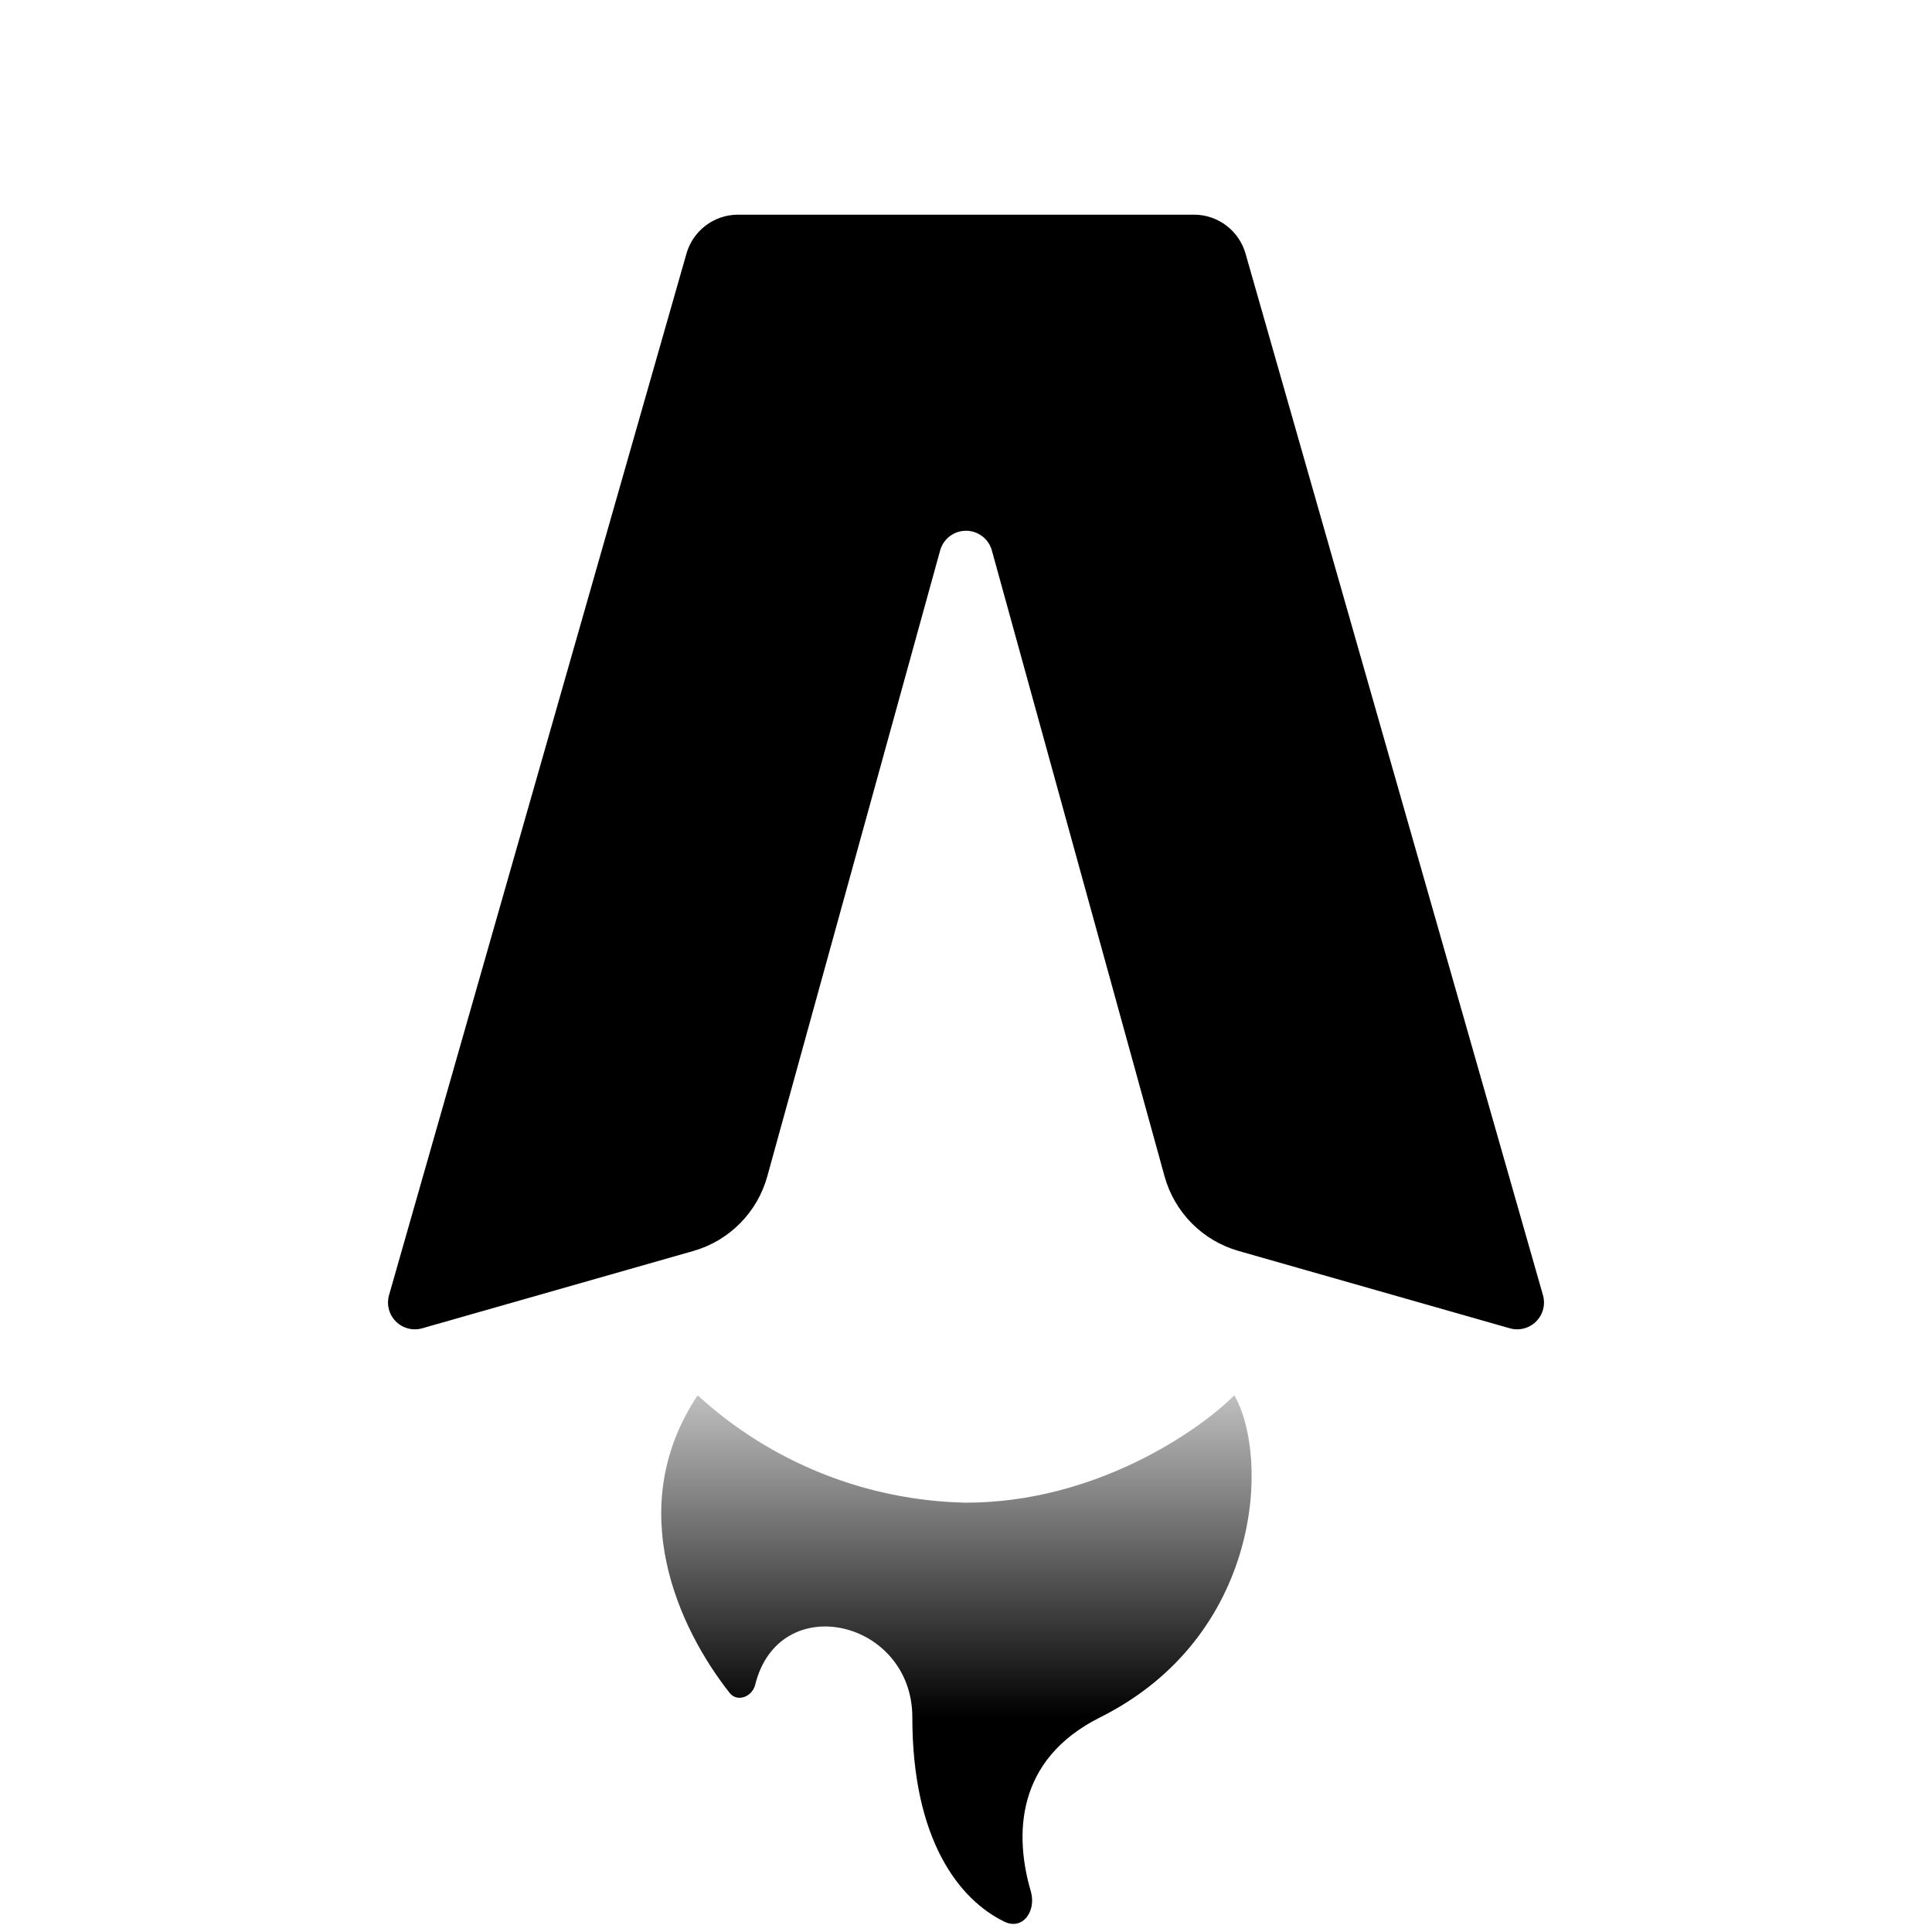
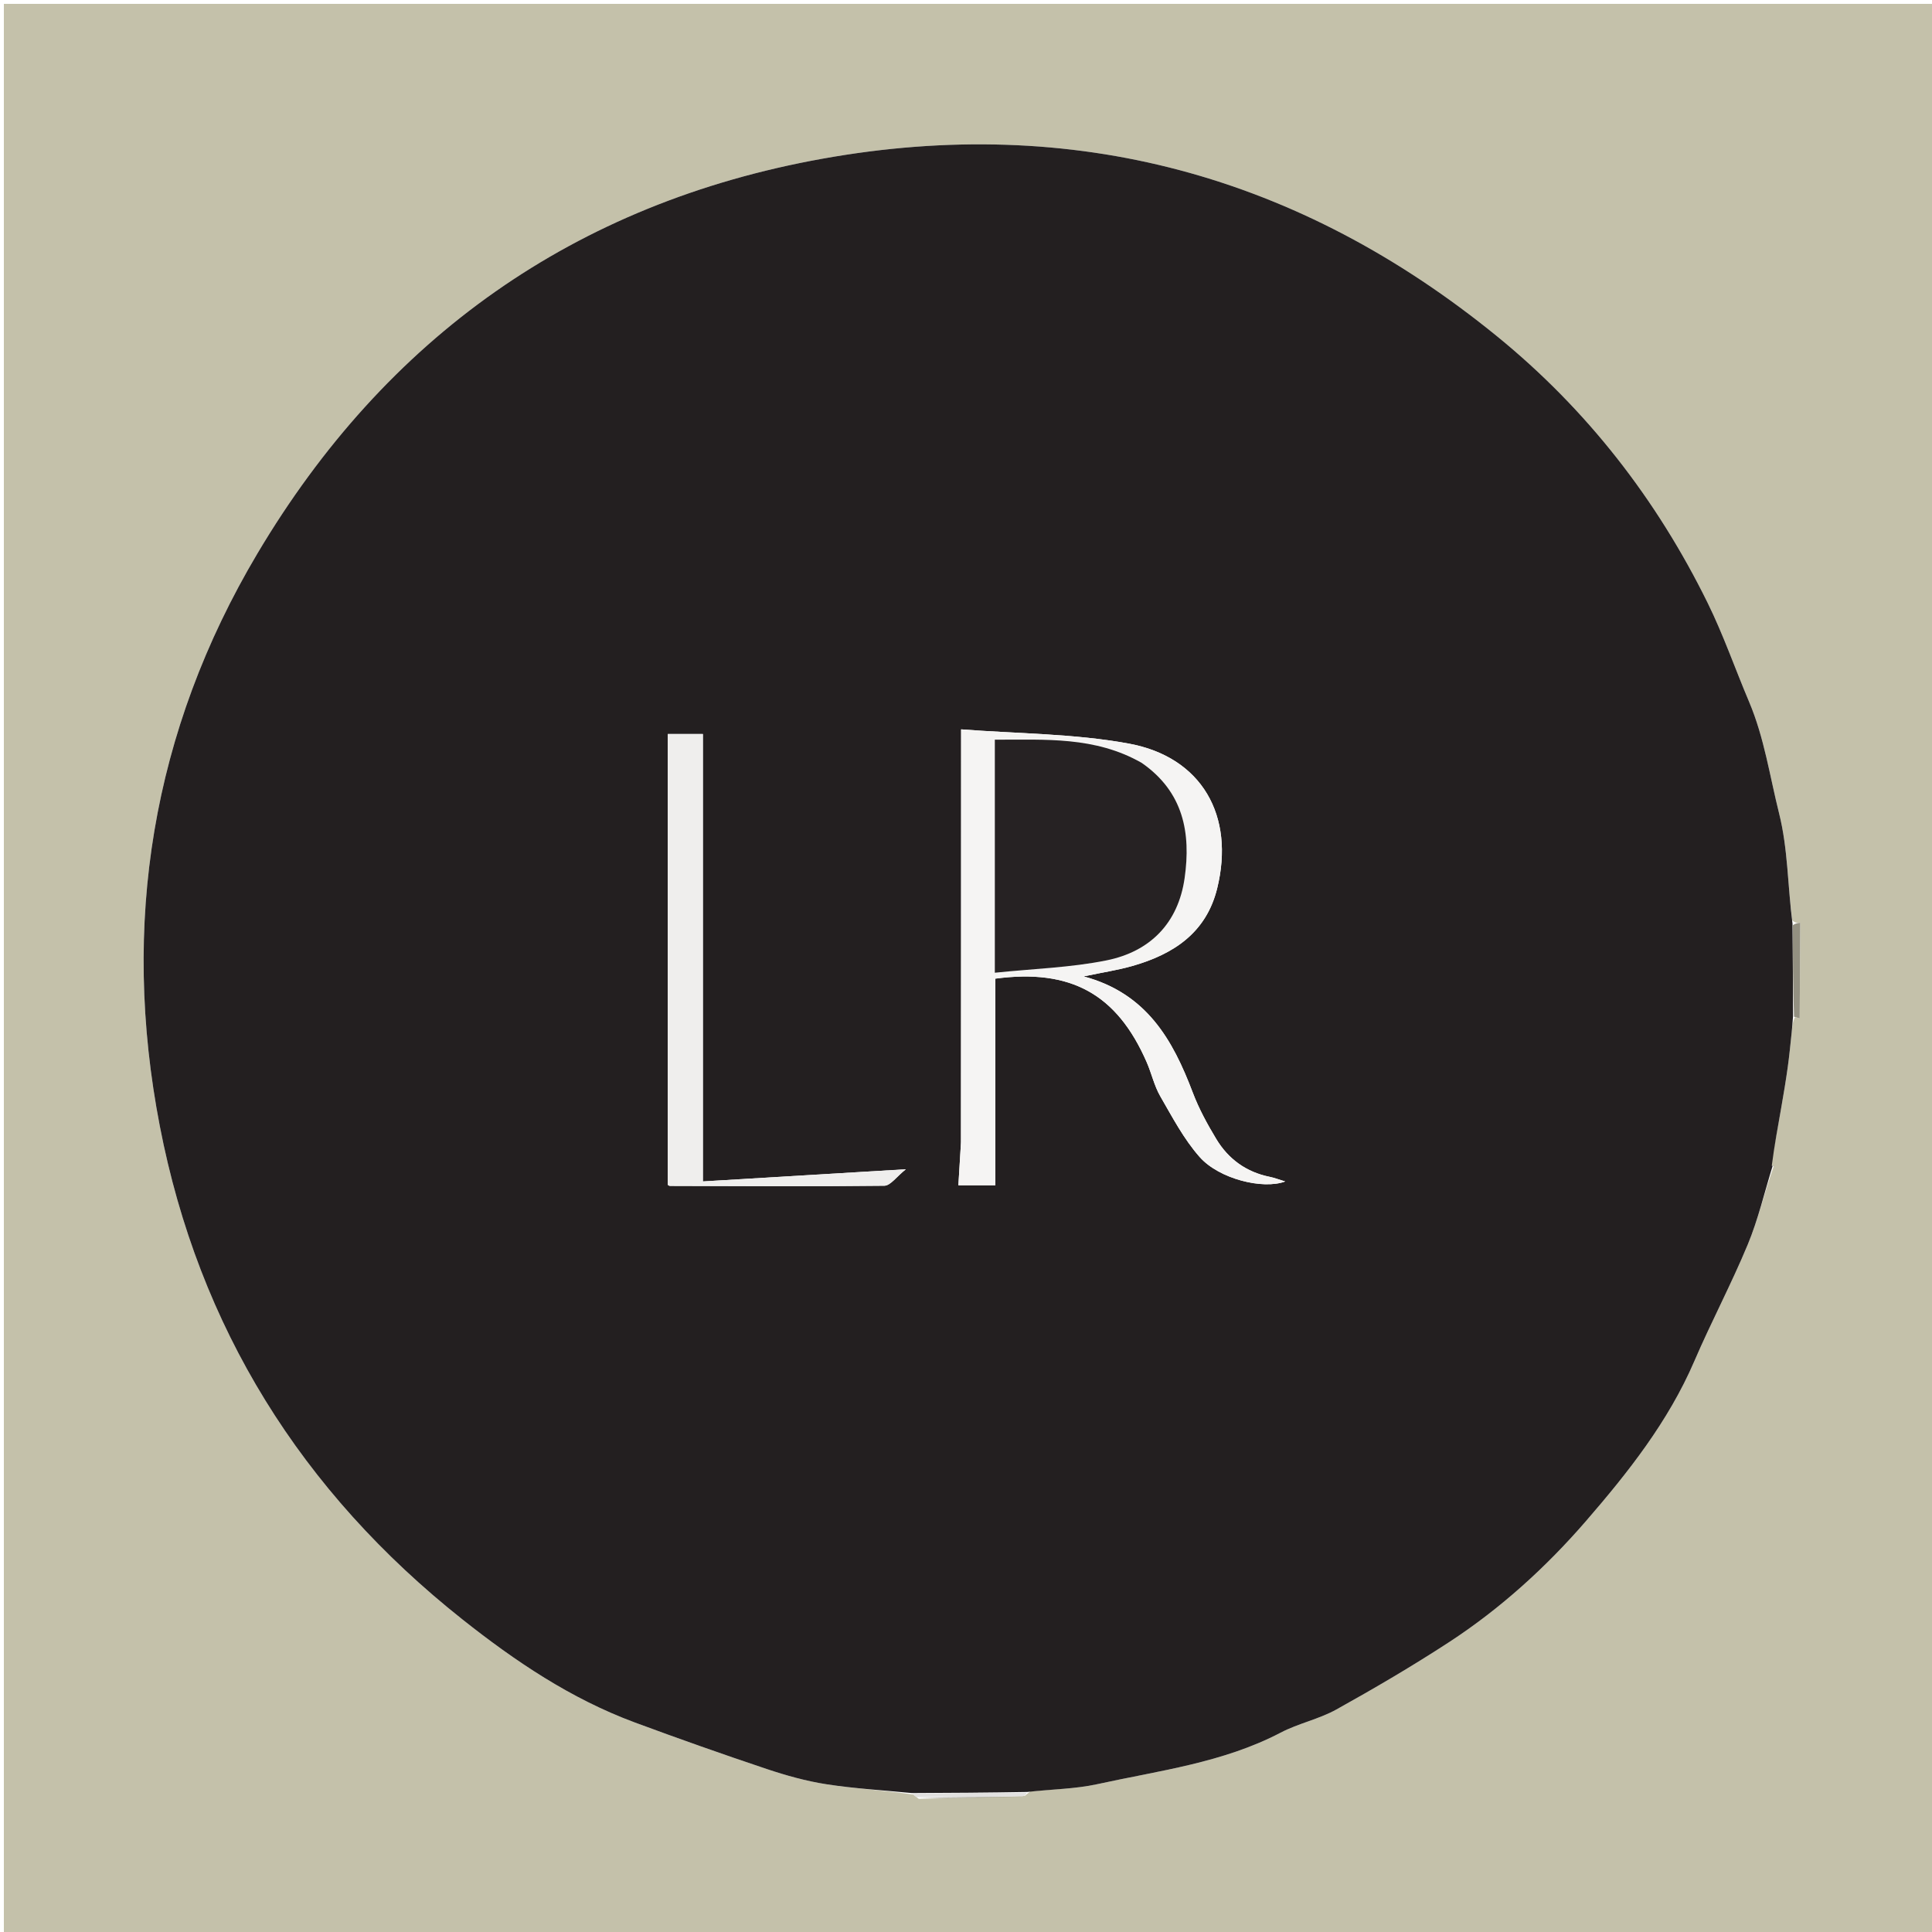
- <svg xmlns="http://www.w3.org/2000/svg" fill="none" viewBox="0 0 36 36">
-   <path fill="#000" d="M22.25 4h-8.5a1 1 0 0 0-.96.73l-5.54 19.4a.5.5 0 0 0 .62.62l5.05-1.44a2 2 0 0 0 1.38-1.4l3.22-11.66a.5.5 0 0 1 .96 0l3.22 11.67a2 2 0 0 0 1.38 1.39l5.05 1.44a.5.5 0 0 0 .62-.62l-5.54-19.4a1 1 0 0 0-.96-.73Z" />
-   <path fill="url(#gradient)" d="M18 28a7.63 7.63 0 0 1-5-2c-1.4 2.1-.35 4.35.6 5.55.14.17.41.07.47-.15.44-1.8 2.93-1.22 2.93.6 0 2.28.87 3.4 1.72 3.81.34.16.59-.2.49-.56-.31-1.05-.29-2.46 1.29-3.25 3-1.5 3.17-4.83 2.5-6-.67.67-2.6 2-5 2Z" />
-   <defs>
-     <linearGradient id="gradient" x1="16" x2="16" y1="32" y2="24" gradientUnits="userSpaceOnUse">
-       <stop stop-color="#000" />
-       <stop offset="1" stop-color="#000" stop-opacity="0" />
-     </linearGradient>
-   </defs>
-   <style>
-     @media (prefers-color-scheme:dark){:root{filter:invert(100%)}}
-   </style>
+ <svg xmlns="http://www.w3.org/2000/svg" version="1.1" id="Layer_1" x="0px" y="0px" width="100%" viewBox="0 0 500 500" enable-background="new 0 0 500 500" xml:space="preserve">
+   <path fill="#C4C1AA" opacity="1" stroke="none" d=" M283,501   C188.667,501 94.833,501 1,501   C1,334.333 1,167.667 1,1   C167.667,1 334.333,1 501,1   C501,167.667 501,334.333 501,501   C428.5,501 356,501 283,501  M237.791,465.551   C246.84,465.379 255.889,465.207 265.308,464.72   C265.539,464.494 265.772,464.269 266.65,463.61   C272.421,463.025 278.312,462.987 283.94,461.751   C300.01,458.222 316.516,456.21 331.433,448.407   C336.029,446.003 341.337,444.93 345.856,442.415   C355.766,436.902 365.574,431.156 375.066,424.959   C388.344,416.29 400.118,405.585 410.412,393.696   C421.323,381.095 431.763,367.91 438.484,352.284   C442.86,342.113 448.08,332.301 452.32,322.077   C455.033,315.533 456.649,308.533 459.016,301.897   C459.063,301.85 459.11,301.803 459.158,301.755   C459.05,301.779 458.942,301.804 458.276,301.551   C459.191,296.537 460.131,291.528 461.01,286.508   C461.612,283.078 462.185,279.641 462.666,276.192   C463.085,273.191 463.368,270.17 463.687,267.156   C463.833,265.781 463.921,264.4 464.55,263.223   C464.953,263.337 465.355,263.451 465.757,263.566   C465.807,255.317 465.857,247.068 465.907,238.819   C465.279,238.875 464.651,238.931 463.833,238.188   C462.614,228.981 462.734,219.711 460.429,210.504   C458.004,200.823 456.595,190.905 452.661,181.617   C449.053,173.097 446.013,164.305 441.936,156.02   C428.729,129.181 410.685,105.973 387.482,87.068   C336.274,45.345 277.832,29.394 212.811,41.08   C148.732,52.596 99.863,87.321 66.65,143.19   C39.314,189.172 31.25,239.164 41.368,291.473   C51.436,343.522 78.009,386.072 119.664,419.097   C133.379,429.971 147.773,439.656 164.283,445.772   C175.59,449.961 186.966,453.978 198.4,457.808   C203.452,459.5 208.658,460.956 213.911,461.768   C221.214,462.896 228.625,463.318 236.345,464.424   C236.613,464.645 236.88,464.866 237.791,465.551  z" />
+   <path fill="#231F20" opacity="1" stroke="none" d=" M235.991,464.042   C228.625,463.318 221.214,462.896 213.911,461.768   C208.658,460.956 203.452,459.5 198.4,457.808   C186.966,453.978 175.59,449.961 164.283,445.772   C147.773,439.656 133.379,429.971 119.664,419.097   C78.009,386.072 51.436,343.522 41.368,291.473   C31.25,239.164 39.314,189.172 66.65,143.19   C99.863,87.321 148.732,52.596 212.811,41.08   C277.832,29.394 336.274,45.345 387.482,87.068   C410.685,105.973 428.729,129.181 441.936,156.02   C446.013,164.305 449.053,173.097 452.661,181.617   C456.595,190.905 458.004,200.823 460.429,210.504   C462.734,219.711 462.614,228.981 463.899,239.056   C463.988,247.623 464.012,255.322 464.035,263.021   C463.921,264.4 463.833,265.781 463.687,267.156   C463.368,270.17 463.085,273.191 462.666,276.192   C462.185,279.641 461.612,283.078 461.01,286.508   C460.131,291.528 459.191,296.537 458.536,301.667   C458.795,301.783 458.757,301.737 458.757,301.737   C456.649,308.533 455.033,315.533 452.32,322.077   C448.08,332.301 442.86,342.113 438.484,352.284   C431.763,367.91 421.323,381.095 410.412,393.696   C400.118,405.585 388.344,416.29 375.066,424.959   C365.574,431.156 355.766,436.902 345.856,442.415   C341.337,444.93 336.029,446.003 331.433,448.407   C316.516,456.21 300.01,458.222 283.94,461.751   C278.312,462.987 272.421,463.025 265.863,463.756   C255.381,463.949 245.686,463.995 235.991,464.042  M248.689,295.883   C248.471,299.48 248.252,303.077 248.029,306.748   C251.618,306.748 254.69,306.748 257.601,306.748   C257.601,288.742 257.601,271 257.601,253.272   C277.127,250.658 289.076,257.26 296.773,274.914   C298.034,277.805 298.713,280.999 300.273,283.7   C303.404,289.122 306.379,294.813 310.485,299.448   C315.493,305.1 326.832,307.928 332.613,305.76   C330.902,305.243 329.78,304.803 328.616,304.568   C322.545,303.344 317.906,299.977 314.768,294.774   C312.461,290.948 310.282,286.961 308.702,282.797   C303.532,269.164 296.803,257.073 280.432,252.69   C285.395,251.649 289.264,251.072 292.995,250.011   C303.634,246.983 312.159,241.471 315.006,229.901   C319.619,211.151 311.065,195.905 292.091,192.431   C277.819,189.818 263.058,189.873 248.737,188.757   C248.737,225.052 248.737,260.002 248.689,295.883  M181.905,242.5   C181.905,225.058 181.905,207.616 181.905,189.962   C179.165,189.962 176.077,189.962 172.825,189.962   C172.825,228.956 172.825,267.709 172.825,306.623   C172.831,306.626 173.112,306.91 173.394,306.91   C191.885,306.963 210.377,307.085 228.866,306.863   C230.456,306.843 232.018,304.524 234.438,302.603   C215.85,303.718 199.037,304.726 181.905,305.754   C181.905,284.11 181.905,263.805 181.905,242.5  z" />
+   <path fill="#939081" opacity="1" stroke="none" d=" M464.293,263.122   C464.012,255.322 463.988,247.623 463.994,239.455   C464.651,238.931 465.279,238.875 465.907,238.819   C465.857,247.068 465.807,255.317 465.757,263.566   C465.355,263.451 464.953,263.337 464.293,263.122  z" />
+   <path fill="#E2E1E0" opacity="1" stroke="none" d=" M236.168,464.233   C245.686,463.995 255.381,463.949 265.541,463.974   C265.772,464.269 265.539,464.494 264.661,464.898   C255.059,465.079 246.104,465.083 237.148,465.087   C236.88,464.866 236.613,464.645 236.168,464.233  z" />
+   <path fill="#8F8C7D" opacity="1" stroke="none" d=" M237.47,465.319   C246.104,465.083 255.059,465.079 264.477,465.055   C255.889,465.207 246.84,465.379 237.47,465.319  z" />
+   <path fill="#231F20" opacity="1" stroke="none" d=" M458.814,301.805   C458.942,301.804 459.05,301.779 459.158,301.755   C459.11,301.803 459.063,301.85 458.887,301.817   C458.757,301.737 458.795,301.783 458.814,301.805  z" />
+   <path fill="#F5F4F3" opacity="1" stroke="none" d=" M248.713,295.418   C248.737,260.002 248.737,225.052 248.737,188.757   C263.058,189.873 277.819,189.818 292.091,192.431   C311.065,195.905 319.619,211.151 315.006,229.901   C312.159,241.471 303.634,246.983 292.995,250.011   C289.264,251.072 285.395,251.649 280.432,252.69   C296.803,257.073 303.532,269.164 308.702,282.797   C310.282,286.961 312.461,290.948 314.768,294.774   C317.906,299.977 322.545,303.344 328.616,304.568   C329.78,304.803 330.902,305.243 332.613,305.76   C326.832,307.928 315.493,305.1 310.485,299.448   C306.379,294.813 303.404,289.122 300.273,283.7   C298.713,280.999 298.034,277.805 296.773,274.914   C289.076,257.26 277.127,250.658 257.601,253.272   C257.601,271 257.601,288.742 257.601,306.748   C254.69,306.748 251.618,306.748 248.029,306.748   C248.252,303.077 248.471,299.48 248.713,295.418  M295.143,197.199   C283.372,190.54 270.517,191.456 257.46,191.43   C257.46,211.388 257.46,230.928 257.46,251.742   C267.373,250.71 277.029,250.426 286.362,248.546   C297.633,246.276 304.92,238.934 306.579,227.249   C308.232,215.599 306.321,204.949 295.143,197.199  z" />
+   <path fill="#EFEEED" opacity="1" stroke="none" d=" M181.905,243   C181.905,263.805 181.905,284.11 181.905,305.754   C199.037,304.726 215.85,303.718 234.438,302.603   C232.018,304.524 230.456,306.843 228.866,306.863   C210.377,307.085 191.885,306.963 173.394,306.91   C173.112,306.91 172.831,306.626 172.825,306.623   C172.825,267.709 172.825,228.956 172.825,189.962   C176.077,189.962 179.165,189.962 181.905,189.962   C181.905,207.616 181.905,225.058 181.905,243  z" />
+   <path fill="#262223" opacity="1" stroke="none" d=" M295.442,197.414   C306.321,204.949 308.232,215.599 306.579,227.249   C304.92,238.934 297.633,246.276 286.362,248.546   C277.029,250.426 267.373,250.71 257.46,251.742   C257.46,230.928 257.46,211.388 257.46,191.43   C270.517,191.456 283.372,190.54 295.442,197.414  z" />
</svg>
